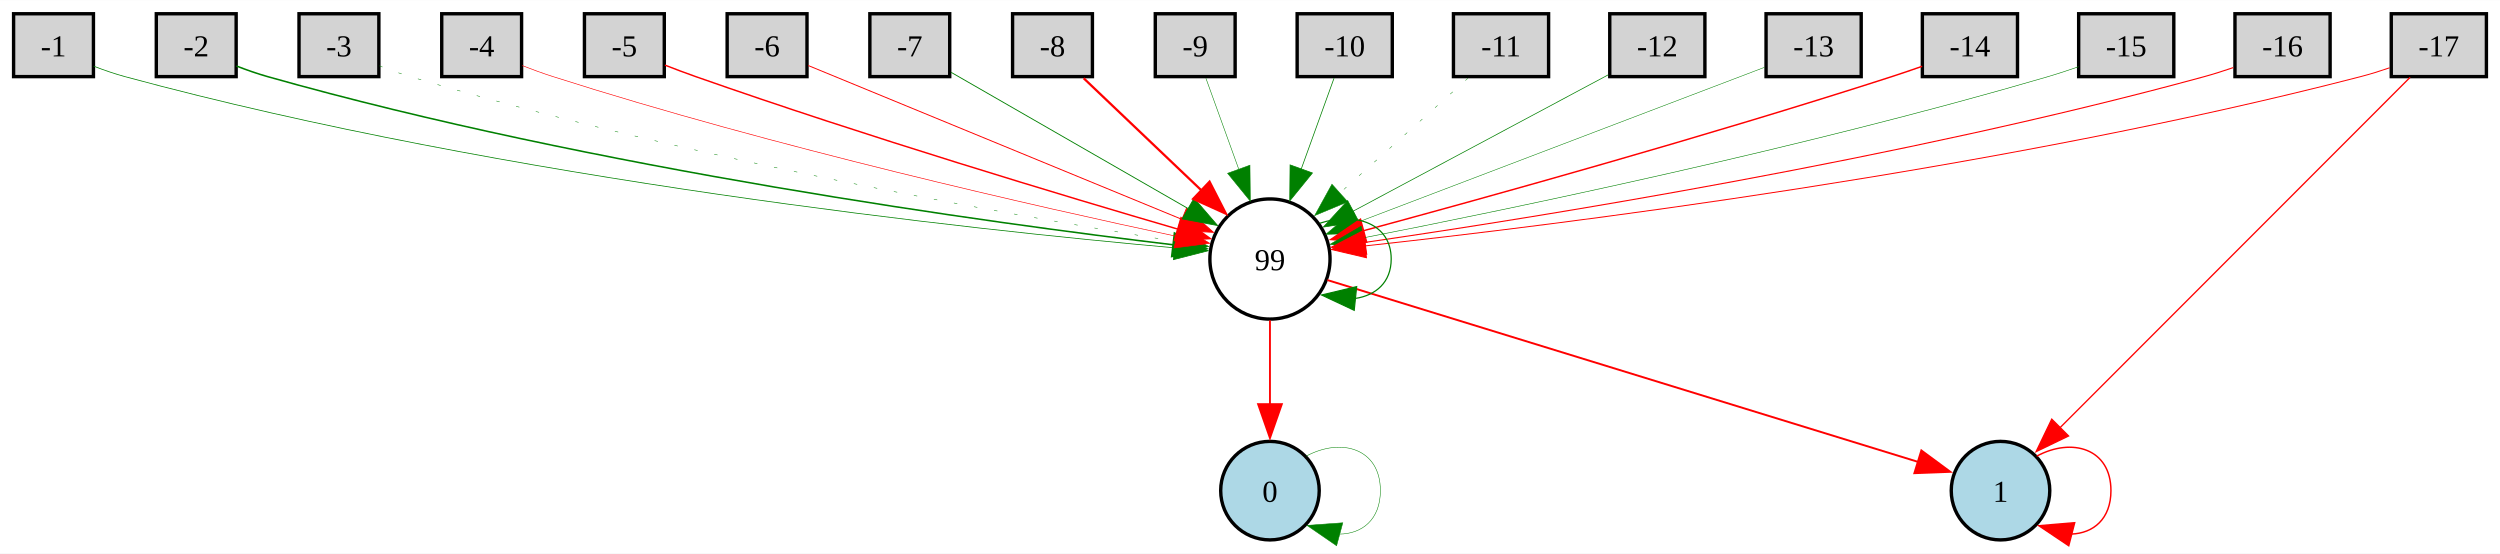
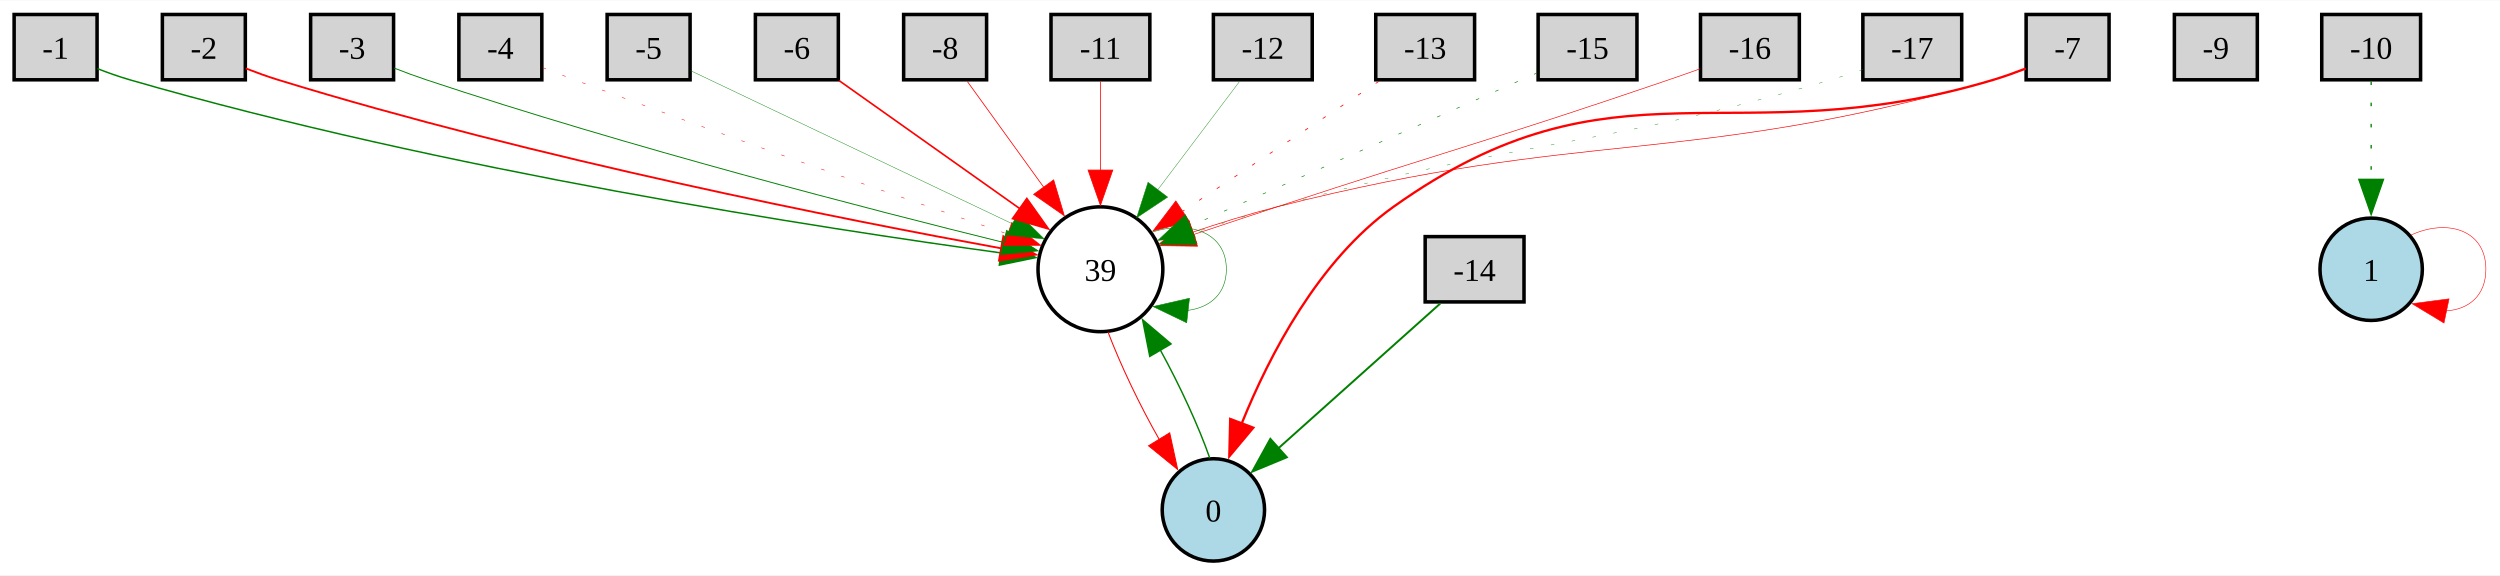
- <svg xmlns="http://www.w3.org/2000/svg" width="736pt" height="163pt" viewBox="0.00 0.00 735.75 162.85">
+ <svg xmlns="http://www.w3.org/2000/svg" width="708pt" height="163pt" viewBox="0.00 0.00 708.25 162.85">
  <g id="graph0" class="graph" transform="scale(1 1) rotate(0) translate(4 158.85)">
-     <polygon fill="white" stroke="none" points="-4,4 -4,-158.85 731.75,-158.85 731.75,4 -4,4" />
+     <polygon fill="white" stroke="none" points="-4,4 -4,-158.85 704.25,-158.85 704.25,4 -4,4" />
    <g id="node1" class="node">
      <polygon fill="lightgray" stroke="black" points="23.5,-154.85 0,-154.85 0,-136.35 23.5,-136.35 23.5,-154.85" />
      <text text-anchor="middle" x="11.75" y="-142.3" font-family="Times New Roman,serif" font-size="9.00">-1</text>
    </g>
    <g id="node20" class="node">
-       <ellipse fill="white" stroke="black" cx="369.75" cy="-82.67" rx="17.68" ry="17.68" />
-       <text text-anchor="middle" x="369.75" y="-79.37" font-family="Times New Roman,serif" font-size="9.00">99</text>
+       <ellipse fill="white" stroke="black" cx="307.75" cy="-82.67" rx="17.68" ry="17.68" />
+       <text text-anchor="middle" x="307.75" y="-79.37" font-family="Times New Roman,serif" font-size="9.00">39</text>
    </g>
    <g id="edge1" class="edge">
-       <path fill="none" stroke="green" stroke-width="0.22" d="M23.59,-139.42C26.54,-138.28 29.73,-137.17 32.75,-136.35 144.97,-105.93 283.29,-91.18 341.66,-85.96" />
-       <polygon fill="green" stroke="green" stroke-width="0.22" points="341.93,-89.45 351.59,-85.1 341.33,-82.48 341.93,-89.45" />
+       <path fill="none" stroke="green" stroke-width="0.42" d="M23.61,-139.5C26.56,-138.35 29.74,-137.22 32.75,-136.35 121.31,-110.71 229.58,-94.15 279.76,-87.28" />
+       <polygon fill="green" stroke="green" stroke-width="0.42" points="280.04,-90.78 289.49,-85.98 279.11,-83.84 280.04,-90.78" />
    </g>
    <g id="node2" class="node">
      <polygon fill="lightgray" stroke="black" points="65.5,-154.85 42,-154.85 42,-136.35 65.5,-136.35 65.5,-154.85" />
      <text text-anchor="middle" x="53.75" y="-142.3" font-family="Times New Roman,serif" font-size="9.00">-2</text>
    </g>
    <g id="edge2" class="edge">
-       <path fill="none" stroke="green" stroke-width="0.46" d="M65.6,-139.47C68.55,-138.32 71.73,-137.2 74.75,-136.35 170.6,-109.25 288.08,-93.22 341.22,-86.86" />
-       <polygon fill="green" stroke="green" stroke-width="0.46" points="341.63,-90.34 351.16,-85.7 340.82,-83.38 341.63,-90.34" />
+       <path fill="none" stroke="red" stroke-width="0.53" d="M65.63,-139.57C68.58,-138.42 71.75,-137.27 74.75,-136.35 147.5,-113.97 235.69,-96.61 279.79,-88.57" />
+       <polygon fill="red" stroke="red" stroke-width="0.53" points="280.25,-92.04 289.48,-86.82 279.01,-85.15 280.25,-92.04" />
    </g>
    <g id="node3" class="node">
      <polygon fill="lightgray" stroke="black" points="107.5,-154.85 84,-154.85 84,-136.35 107.5,-136.35 107.5,-154.85" />
      <text text-anchor="middle" x="95.75" y="-142.3" font-family="Times New Roman,serif" font-size="9.00">-3</text>
    </g>
    <g id="edge3" class="edge">
-       <path fill="none" stroke="green" stroke-width="0.14" stroke-dasharray="1,5" d="M107.62,-139.53C110.57,-138.38 113.75,-137.24 116.75,-136.35 197.12,-112.38 295.02,-95.33 341.99,-87.87" />
-       <polygon fill="green" stroke="green" stroke-width="0.14" points="342.47,-91.34 351.81,-86.33 341.39,-84.42 342.47,-91.34" />
+       <path fill="none" stroke="green" stroke-width="0.27" d="M107.66,-139.67C110.61,-138.51 113.78,-137.34 116.75,-136.35 174.22,-117.19 243.01,-99.46 280.35,-90.26" />
+       <polygon fill="green" stroke="green" stroke-width="0.27" points="281.17,-93.66 290.05,-87.89 279.51,-86.86 281.17,-93.66" />
    </g>
    <g id="node4" class="node">
      <polygon fill="lightgray" stroke="black" points="149.5,-154.85 126,-154.85 126,-136.35 149.5,-136.35 149.5,-154.85" />
      <text text-anchor="middle" x="137.75" y="-142.3" font-family="Times New Roman,serif" font-size="9.00">-4</text>
    </g>
    <g id="edge4" class="edge">
-       <path fill="none" stroke="red" stroke-width="0.18" d="M149.65,-139.61C152.6,-138.46 155.77,-137.3 158.75,-136.35 223.62,-115.6 301.83,-97.94 342.38,-89.31" />
-       <polygon fill="red" stroke="red" stroke-width="0.18" points="342.98,-92.76 352.04,-87.28 341.53,-85.91 342.98,-92.76" />
+       <path fill="none" stroke="red" stroke-width="0.14" stroke-dasharray="1,5" d="M149.72,-139.81C152.66,-138.66 155.81,-137.44 158.75,-136.35 201.71,-120.32 252.07,-102.77 281.87,-92.52" />
+       <polygon fill="red" stroke="red" stroke-width="0.14" points="282.63,-95.96 290.95,-89.4 280.35,-89.34 282.63,-95.96" />
    </g>
    <g id="node5" class="node">
      <polygon fill="lightgray" stroke="black" points="191.5,-154.85 168,-154.85 168,-136.35 191.5,-136.35 191.5,-154.85" />
      <text text-anchor="middle" x="179.75" y="-142.3" font-family="Times New Roman,serif" font-size="9.00">-5</text>
    </g>
    <g id="edge5" class="edge">
-       <path fill="none" stroke="red" stroke-width="0.43" d="M191.69,-139.73C194.63,-138.58 197.79,-137.39 200.75,-136.35 250.45,-118.86 309.38,-101.17 342.89,-91.39" />
-       <polygon fill="red" stroke="red" stroke-width="0.43" points="343.58,-94.83 352.2,-88.68 341.63,-88.11 343.58,-94.83" />
+       <path fill="none" stroke="green" stroke-width="0.12" d="M191.56,-138.97C212.27,-129.12 255.52,-108.53 283.02,-95.44" />
+       <polygon fill="green" stroke="green" stroke-width="0.12" points="284.34,-98.69 291.86,-91.23 281.33,-92.37 284.34,-98.69" />
    </g>
    <g id="node6" class="node">
      <polygon fill="lightgray" stroke="black" points="233.5,-154.85 210,-154.85 210,-136.35 233.5,-136.35 233.5,-154.85" />
      <text text-anchor="middle" x="221.75" y="-142.3" font-family="Times New Roman,serif" font-size="9.00">-6</text>
    </g>
    <g id="edge6" class="edge">
-       <path fill="none" stroke="red" stroke-width="0.28" d="M233.86,-139.61C257.89,-129.72 312.03,-107.43 344.25,-94.17" />
-       <polygon fill="red" stroke="red" stroke-width="0.28" points="345.18,-97.57 353.09,-90.53 342.51,-91.1 345.18,-97.57" />
+       <path fill="none" stroke="red" stroke-width="0.47" d="M233.71,-136.12C246.95,-126.74 268.6,-111.41 285.07,-99.73" />
+       <polygon fill="red" stroke="red" stroke-width="0.47" points="286.9,-102.73 293.03,-94.1 282.85,-97.02 286.9,-102.73" />
    </g>
    <g id="node7" class="node">
-       <polygon fill="lightgray" stroke="black" points="275.5,-154.85 252,-154.85 252,-136.35 275.5,-136.35 275.5,-154.85" />
-       <text text-anchor="middle" x="263.75" y="-142.3" font-family="Times New Roman,serif" font-size="9.00">-7</text>
+       <polygon fill="lightgray" stroke="black" points="593.5,-154.85 570,-154.85 570,-136.35 593.5,-136.35 593.5,-154.85" />
+       <text text-anchor="middle" x="581.75" y="-142.3" font-family="Times New Roman,serif" font-size="9.00">-7</text>
+     </g>
+     <g id="node18" class="node">
+       <ellipse fill="lightblue" stroke="black" cx="339.75" cy="-14.5" rx="14.5" ry="14.5" />
+       <text text-anchor="middle" x="339.75" y="-11.2" font-family="Times New Roman,serif" font-size="9.00">0</text>
+     </g>
+     <g id="edge18" class="edge">
+       <path fill="none" stroke="red" stroke-width="0.66" d="M569.88,-139.54C566.93,-138.39 563.75,-137.25 560.75,-136.35 486.78,-114.15 453.65,-145.17 390.75,-100.35 369.59,-85.27 355.64,-58.41 347.76,-38.94" />
+       <polygon fill="red" stroke="red" stroke-width="0.66" points="351.06,-37.79 344.26,-29.67 344.52,-40.26 351.06,-37.79" />
    </g>
    <g id="edge7" class="edge">
-       <path fill="none" stroke="green" stroke-width="0.26" d="M275.91,-137.61C292.87,-127.86 323.98,-109.98 345.72,-97.48" />
-       <polygon fill="green" stroke="green" stroke-width="0.26" points="347.41,-100.55 354.33,-92.53 343.92,-94.48 347.41,-100.55" />
+       <path fill="none" stroke="red" stroke-width="0.19" d="M569.9,-139.47C566.95,-138.32 563.77,-137.2 560.75,-136.35 472.56,-111.47 446.56,-122.9 357.75,-100.35 349.86,-98.34 341.41,-95.72 333.74,-93.14" />
+       <polygon fill="red" stroke="red" stroke-width="0.19" points="335.11,-89.91 324.51,-89.94 332.81,-96.52 335.11,-89.91" />
    </g>
    <g id="node8" class="node">
-       <polygon fill="lightgray" stroke="black" points="317.5,-154.85 294,-154.85 294,-136.35 317.5,-136.35 317.5,-154.85" />
-       <text text-anchor="middle" x="305.75" y="-142.3" font-family="Times New Roman,serif" font-size="9.00">-8</text>
+       <polygon fill="lightgray" stroke="black" points="275.5,-154.85 252,-154.85 252,-136.35 275.5,-136.35 275.5,-154.85" />
+       <text text-anchor="middle" x="263.75" y="-142.3" font-family="Times New Roman,serif" font-size="9.00">-8</text>
    </g>
    <g id="edge8" class="edge">
-       <path fill="none" stroke="red" stroke-width="0.67" d="M314.92,-135.87C323.93,-127.29 337.98,-113.91 349.6,-102.85" />
-       <polygon fill="red" stroke="red" stroke-width="0.67" points="351.97,-105.43 356.8,-96 347.14,-100.36 351.97,-105.43" />
+       <path fill="none" stroke="red" stroke-width="0.22" d="M270.05,-135.87C275.7,-128.05 284.22,-116.26 291.73,-105.85" />
+       <polygon fill="red" stroke="red" stroke-width="0.22" points="294.5,-107.99 297.52,-97.83 288.83,-103.89 294.5,-107.99" />
    </g>
    <g id="node9" class="node">
-       <polygon fill="lightgray" stroke="black" points="359.5,-154.85 336,-154.85 336,-136.35 359.5,-136.35 359.5,-154.85" />
-       <text text-anchor="middle" x="347.75" y="-142.3" font-family="Times New Roman,serif" font-size="9.00">-9</text>
+       <polygon fill="lightgray" stroke="black" points="635.5,-154.85 612,-154.85 612,-136.35 635.5,-136.35 635.5,-154.85" />
+       <text text-anchor="middle" x="623.75" y="-142.3" font-family="Times New Roman,serif" font-size="9.00">-9</text>
+     </g>
+     <g id="node10" class="node">
+       <polygon fill="lightgray" stroke="black" points="681.75,-154.85 653.75,-154.85 653.75,-136.35 681.75,-136.35 681.75,-154.85" />
+       <text text-anchor="middle" x="667.75" y="-142.3" font-family="Times New Roman,serif" font-size="9.00">-10</text>
+     </g>
+     <g id="node19" class="node">
+       <ellipse fill="lightblue" stroke="black" cx="667.75" cy="-82.67" rx="14.5" ry="14.5" />
+       <text text-anchor="middle" x="667.75" y="-79.37" font-family="Times New Roman,serif" font-size="9.00">1</text>
+     </g>
+     <g id="edge19" class="edge">
+       <path fill="none" stroke="green" stroke-width="0.38" stroke-dasharray="1,5" d="M667.75,-135.87C667.75,-128.6 667.75,-117.89 667.75,-108.06" />
+       <polygon fill="green" stroke="green" stroke-width="0.38" points="671.25,-108.14 667.75,-98.14 664.25,-108.14 671.25,-108.14" />
+     </g>
+     <g id="node11" class="node">
+       <polygon fill="lightgray" stroke="black" points="321.75,-154.85 293.75,-154.85 293.75,-136.35 321.75,-136.35 321.75,-154.85" />
+       <text text-anchor="middle" x="307.75" y="-142.3" font-family="Times New Roman,serif" font-size="9.00">-11</text>
    </g>
    <g id="edge9" class="edge">
-       <path fill="none" stroke="green" stroke-width="0.16" d="M350.9,-135.87C353.44,-128.83 357.15,-118.58 360.6,-109.01" />
-       <polygon fill="green" stroke="green" stroke-width="0.16" points="363.86,-110.28 363.97,-99.68 357.28,-107.9 363.86,-110.28" />
+       <path fill="none" stroke="red" stroke-width="0.22" d="M307.75,-135.87C307.75,-129.25 307.75,-119.76 307.75,-110.7" />
+       <polygon fill="red" stroke="red" stroke-width="0.22" points="311.25,-110.77 307.75,-100.77 304.25,-110.77 311.25,-110.77" />
    </g>
-     <g id="node10" class="node">
-       <polygon fill="lightgray" stroke="black" points="405.75,-154.85 377.75,-154.85 377.75,-136.35 405.75,-136.35 405.75,-154.85" />
-       <text text-anchor="middle" x="391.75" y="-142.3" font-family="Times New Roman,serif" font-size="9.00">-10</text>
+     <g id="node12" class="node">
+       <polygon fill="lightgray" stroke="black" points="367.75,-154.85 339.75,-154.85 339.75,-136.35 367.75,-136.35 367.75,-154.85" />
+       <text text-anchor="middle" x="353.75" y="-142.3" font-family="Times New Roman,serif" font-size="9.00">-12</text>
    </g>
    <g id="edge10" class="edge">
-       <path fill="none" stroke="green" stroke-width="0.22" d="M388.6,-135.87C386.06,-128.83 382.35,-118.58 378.9,-109.01" />
-       <polygon fill="green" stroke="green" stroke-width="0.22" points="382.25,-107.99 375.57,-99.77 375.67,-110.37 382.25,-107.99" />
+       <path fill="none" stroke="green" stroke-width="0.11" d="M347.16,-135.87C341.12,-127.87 331.94,-115.7 323.95,-105.13" />
+       <polygon fill="green" stroke="green" stroke-width="0.11" points="326.81,-103.11 317.99,-97.24 321.23,-107.33 326.81,-103.11" />
    </g>
-     <g id="node11" class="node">
-       <polygon fill="lightgray" stroke="black" points="451.75,-154.85 423.75,-154.85 423.75,-136.35 451.75,-136.35 451.75,-154.85" />
-       <text text-anchor="middle" x="437.75" y="-142.3" font-family="Times New Roman,serif" font-size="9.00">-11</text>
+     <g id="node13" class="node">
+       <polygon fill="lightgray" stroke="black" points="413.75,-154.85 385.75,-154.85 385.75,-136.35 413.75,-136.35 413.75,-154.85" />
+       <text text-anchor="middle" x="399.75" y="-142.3" font-family="Times New Roman,serif" font-size="9.00">-13</text>
    </g>
    <g id="edge11" class="edge">
-       <path fill="none" stroke="green" stroke-width="0.13" stroke-dasharray="1,5" d="M428.01,-135.87C418.15,-127.04 402.63,-113.13 390.08,-101.89" />
-       <polygon fill="green" stroke="green" stroke-width="0.13" points="392.66,-99.5 382.88,-95.43 387.99,-104.71 392.66,-99.5" />
+       <path fill="none" stroke="red" stroke-width="0.22" stroke-dasharray="1,5" d="M386.57,-135.87C372.1,-126.28 348.59,-110.71 331,-99.07" />
+       <polygon fill="red" stroke="red" stroke-width="0.22" points="332.97,-96.18 322.7,-93.57 329.11,-102.01 332.97,-96.18" />
    </g>
-     <g id="node12" class="node">
-       <polygon fill="lightgray" stroke="black" points="497.75,-154.85 469.75,-154.85 469.75,-136.35 497.75,-136.35 497.75,-154.85" />
-       <text text-anchor="middle" x="483.75" y="-142.3" font-family="Times New Roman,serif" font-size="9.00">-12</text>
+     <g id="node14" class="node">
+       <polygon fill="lightgray" stroke="black" points="427.75,-91.92 399.75,-91.92 399.75,-73.42 427.75,-73.42 427.75,-91.92" />
+       <text text-anchor="middle" x="413.75" y="-79.37" font-family="Times New Roman,serif" font-size="9.00">-14</text>
+     </g>
+     <g id="edge20" class="edge">
+       <path fill="none" stroke="green" stroke-width="0.56" d="M404.08,-73.02C392.42,-62.59 372.58,-44.85 358.01,-31.82" />
+       <polygon fill="green" stroke="green" stroke-width="0.56" points="360.56,-29.41 350.77,-25.35 355.89,-34.63 360.56,-29.41" />
+     </g>
+     <g id="node15" class="node">
+       <polygon fill="lightgray" stroke="black" points="459.75,-154.85 431.75,-154.85 431.75,-136.35 459.75,-136.35 459.75,-154.85" />
+       <text text-anchor="middle" x="445.75" y="-142.3" font-family="Times New Roman,serif" font-size="9.00">-15</text>
    </g>
    <g id="edge12" class="edge">
-       <path fill="none" stroke="green" stroke-width="0.21" d="M469.31,-136.88C450.44,-126.79 417.1,-108.98 394.24,-96.76" />
-       <polygon fill="green" stroke="green" stroke-width="0.21" points="395.91,-93.68 385.44,-92.06 392.61,-99.86 395.91,-93.68" />
+       <path fill="none" stroke="green" stroke-width="0.18" stroke-dasharray="1,5" d="M431.5,-138.31C408.24,-128.03 361.8,-107.53 332.9,-94.77" />
+       <polygon fill="green" stroke="green" stroke-width="0.18" points="334.64,-91.71 324.07,-90.88 331.81,-98.12 334.64,-91.71" />
    </g>
-     <g id="node13" class="node">
-       <polygon fill="lightgray" stroke="black" points="543.75,-154.85 515.75,-154.85 515.75,-136.35 543.75,-136.35 543.75,-154.85" />
-       <text text-anchor="middle" x="529.75" y="-142.3" font-family="Times New Roman,serif" font-size="9.00">-13</text>
+     <g id="node16" class="node">
+       <polygon fill="lightgray" stroke="black" points="505.75,-154.85 477.75,-154.85 477.75,-136.35 505.75,-136.35 505.75,-154.85" />
+       <text text-anchor="middle" x="491.75" y="-142.3" font-family="Times New Roman,serif" font-size="9.00">-16</text>
    </g>
    <g id="edge13" class="edge">
-       <path fill="none" stroke="green" stroke-width="0.15" d="M515.27,-139.08C488.1,-128.74 429.18,-106.3 395.24,-93.37" />
-       <polygon fill="green" stroke="green" stroke-width="0.15" points="396.77,-90.21 386.18,-89.93 394.28,-96.76 396.77,-90.21" />
+       <path fill="none" stroke="red" stroke-width="0.18" d="M477.66,-139.47C474.72,-138.42 471.64,-137.33 468.75,-136.35 419.67,-119.59 407.02,-116.55 357.75,-100.35 350.01,-97.8 341.61,-95.01 333.95,-92.45" />
+       <polygon fill="red" stroke="red" stroke-width="0.18" points="335.26,-89.2 324.67,-89.35 333.04,-95.84 335.26,-89.2" />
    </g>
-     <g id="node14" class="node">
-       <polygon fill="lightgray" stroke="black" points="589.75,-154.85 561.75,-154.85 561.75,-136.35 589.75,-136.35 589.75,-154.85" />
-       <text text-anchor="middle" x="575.75" y="-142.3" font-family="Times New Roman,serif" font-size="9.00">-14</text>
+     <g id="node17" class="node">
+       <polygon fill="lightgray" stroke="black" points="551.75,-154.85 523.75,-154.85 523.75,-136.35 551.75,-136.35 551.75,-154.85" />
+       <text text-anchor="middle" x="537.75" y="-142.3" font-family="Times New Roman,serif" font-size="9.00">-17</text>
    </g>
    <g id="edge14" class="edge">
-       <path fill="none" stroke="red" stroke-width="0.43" d="M561.69,-139.39C558.75,-138.35 555.66,-137.29 552.75,-136.35 498.01,-118.67 433.14,-100.69 397.2,-90.98" />
-       <polygon fill="red" stroke="red" stroke-width="0.43" points="398.21,-87.63 387.64,-88.41 396.39,-94.39 398.21,-87.63" />
+       <path fill="none" stroke="green" stroke-width="0.11" stroke-dasharray="1,5" d="M523.73,-139.27C520.78,-138.23 517.68,-137.21 514.75,-136.35 446.05,-116.23 426.67,-119.7 357.75,-100.35 349.91,-98.15 341.48,-95.46 333.81,-92.89" />
+       <polygon fill="green" stroke="green" stroke-width="0.11" points="335.05,-89.61 324.45,-89.69 332.78,-96.24 335.05,-89.61" />
    </g>
-     <g id="node15" class="node">
-       <polygon fill="lightgray" stroke="black" points="635.75,-154.85 607.75,-154.85 607.75,-136.35 635.75,-136.35 635.75,-154.85" />
-       <text text-anchor="middle" x="621.75" y="-142.3" font-family="Times New Roman,serif" font-size="9.00">-15</text>
+     <g id="edge21" class="edge">
+       <path fill="none" stroke="green" stroke-width="0.41" d="M338.74,-29.13C335.67,-37.98 330.27,-49.7 324.7,-59.83" />
+       <polygon fill="green" stroke="green" stroke-width="0.41" points="321.73,-57.98 319.69,-68.38 327.77,-61.52 321.73,-57.98" />
+     </g>
+     <g id="edge16" class="edge">
+       <path fill="none" stroke="red" stroke-width="0.16" d="M679.07,-92.37C689.3,-97.09 700.25,-93.85 700.25,-82.67 700.25,-75.15 695.3,-71.23 688.96,-70.89" />
+       <polygon fill="red" stroke="red" stroke-width="0.16" points="688.38,-67.44 679.31,-72.92 689.82,-74.29 688.38,-67.44" />
    </g>
    <g id="edge15" class="edge">
-       <path fill="none" stroke="green" stroke-width="0.17" d="M607.73,-139.27C604.78,-138.23 601.68,-137.21 598.75,-136.35 526.93,-115.29 440.45,-97.36 397.2,-88.89" />
-       <polygon fill="green" stroke="green" stroke-width="0.17" points="397.9,-85.46 387.42,-86.99 396.57,-92.33 397.9,-85.46" />
-     </g>
-     <g id="node16" class="node">
-       <polygon fill="lightgray" stroke="black" points="681.75,-154.85 653.75,-154.85 653.75,-136.35 681.75,-136.35 681.75,-154.85" />
-       <text text-anchor="middle" x="667.75" y="-142.3" font-family="Times New Roman,serif" font-size="9.00">-16</text>
-     </g>
-     <g id="edge16" class="edge">
-       <path fill="none" stroke="red" stroke-width="0.32" d="M653.26,-139.01C650.46,-138.05 647.53,-137.11 644.75,-136.35 555.82,-112.04 447.72,-94.83 397.67,-87.55" />
-       <polygon fill="red" stroke="red" stroke-width="0.32" points="398.21,-84.09 387.82,-86.14 397.22,-91.02 398.21,-84.09" />
-     </g>
-     <g id="node17" class="node">
-       <polygon fill="lightgray" stroke="black" points="727.75,-154.85 699.75,-154.85 699.75,-136.35 727.75,-136.35 727.75,-154.85" />
-       <text text-anchor="middle" x="713.75" y="-142.3" font-family="Times New Roman,serif" font-size="9.00">-17</text>
-     </g>
-     <g id="node19" class="node">
-       <ellipse fill="lightblue" stroke="black" cx="584.75" cy="-14.5" rx="14.5" ry="14.5" />
-       <text text-anchor="middle" x="584.75" y="-11.2" font-family="Times New Roman,serif" font-size="9.00">1</text>
-     </g>
-     <g id="edge23" class="edge">
-       <path fill="none" stroke="red" stroke-width="0.39" d="M705.29,-136.13C684.38,-115.21 629.98,-60.76 601.97,-32.73" />
-       <polygon fill="red" stroke="red" stroke-width="0.39" points="604.78,-30.59 595.23,-25.99 599.83,-35.54 604.78,-30.59" />
+       <path fill="none" stroke="red" stroke-width="0.29" d="M309.87,-64.97C313.39,-55.67 318.93,-44.05 324.44,-34.41" />
+       <polygon fill="red" stroke="red" stroke-width="0.29" points="327.37,-36.32 329.62,-25.97 321.4,-32.66 327.37,-36.32" />
    </g>
    <g id="edge17" class="edge">
-       <path fill="none" stroke="red" stroke-width="0.29" d="M699.27,-138.95C696.47,-137.99 693.54,-137.07 690.75,-136.35 584.14,-108.72 453.7,-92.62 397.58,-86.51" />
-       <polygon fill="red" stroke="red" stroke-width="0.29" points="398.14,-83.05 387.82,-85.47 397.39,-90.01 398.14,-83.05" />
-     </g>
-     <g id="node18" class="node">
-       <ellipse fill="lightblue" stroke="black" cx="369.75" cy="-14.5" rx="14.5" ry="14.5" />
-       <text text-anchor="middle" x="369.75" y="-11.2" font-family="Times New Roman,serif" font-size="9.00">0</text>
-     </g>
-     <g id="edge20" class="edge">
-       <path fill="none" stroke="green" stroke-width="0.15" d="M380.4,-24.65C390.81,-30.26 402.25,-26.88 402.25,-14.5 402.25,-5.98 396.84,-1.72 390.08,-1.71" />
-       <polygon fill="green" stroke="green" stroke-width="0.15" points="389.36,1.72 380.63,-4.28 391.19,-5.04 389.36,1.72" />
-     </g>
-     <g id="edge21" class="edge">
-       <path fill="none" stroke="red" stroke-width="0.43" d="M595.4,-24.65C605.81,-30.26 617.25,-26.88 617.25,-14.5 617.25,-6.18 612.08,-1.92 605.54,-1.72" />
-       <polygon fill="red" stroke="red" stroke-width="0.43" points="604.83,1.71 596.03,-4.18 606.58,-5.06 604.83,1.71" />
-     </g>
-     <g id="edge18" class="edge">
-       <path fill="none" stroke="red" stroke-width="0.55" d="M369.75,-64.63C369.75,-57.05 369.75,-47.98 369.75,-39.71" />
-       <polygon fill="red" stroke="red" stroke-width="0.55" points="373.25,-39.97 369.75,-29.97 366.25,-39.97 373.25,-39.97" />
-     </g>
-     <g id="edge19" class="edge">
-       <path fill="none" stroke="red" stroke-width="0.57" d="M386.62,-76.48C424.5,-64.82 516.44,-36.52 560.47,-22.97" />
-       <polygon fill="red" stroke="red" stroke-width="0.57" points="561.46,-26.33 569.98,-20.04 559.4,-19.64 561.46,-26.33" />
-     </g>
-     <g id="edge22" class="edge">
-       <path fill="none" stroke="green" stroke-width="0.36" d="M384.41,-93.2C394.94,-96.63 405.43,-93.12 405.43,-82.67 405.43,-75.81 400.91,-71.95 394.83,-71.06" />
-       <polygon fill="green" stroke="green" stroke-width="0.36" points="394.54,-67.58 384.95,-72.08 395.26,-74.54 394.54,-67.58" />
+       <path fill="none" stroke="green" stroke-width="0.16" d="M322.41,-93.2C332.94,-96.63 343.43,-93.12 343.43,-82.67 343.43,-75.65 338.69,-71.76 332.39,-71.01" />
+       <polygon fill="green" stroke="green" stroke-width="0.16" points="332.19,-67.51 322.65,-72.11 332.98,-74.46 332.19,-67.51" />
    </g>
  </g>
</svg>
